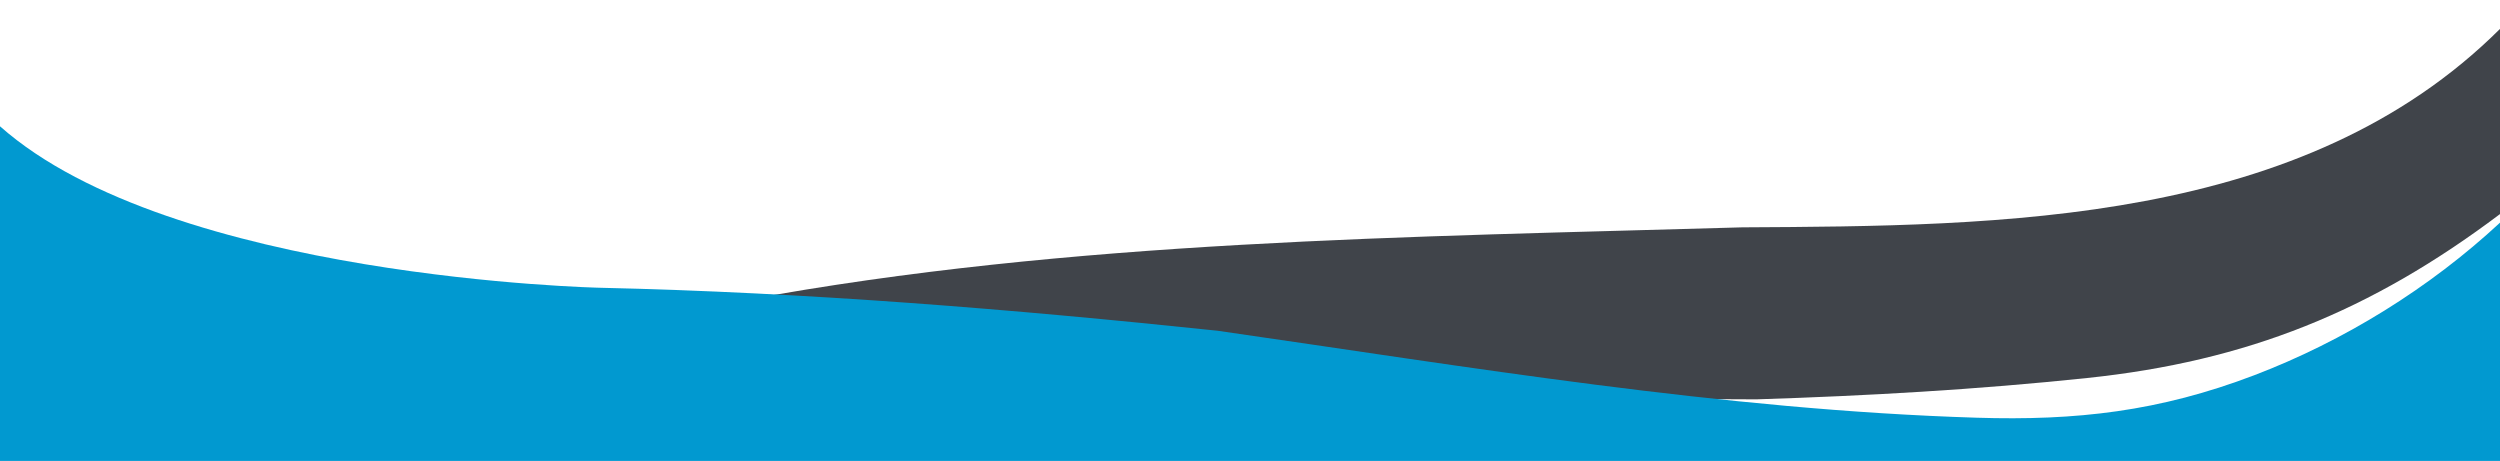
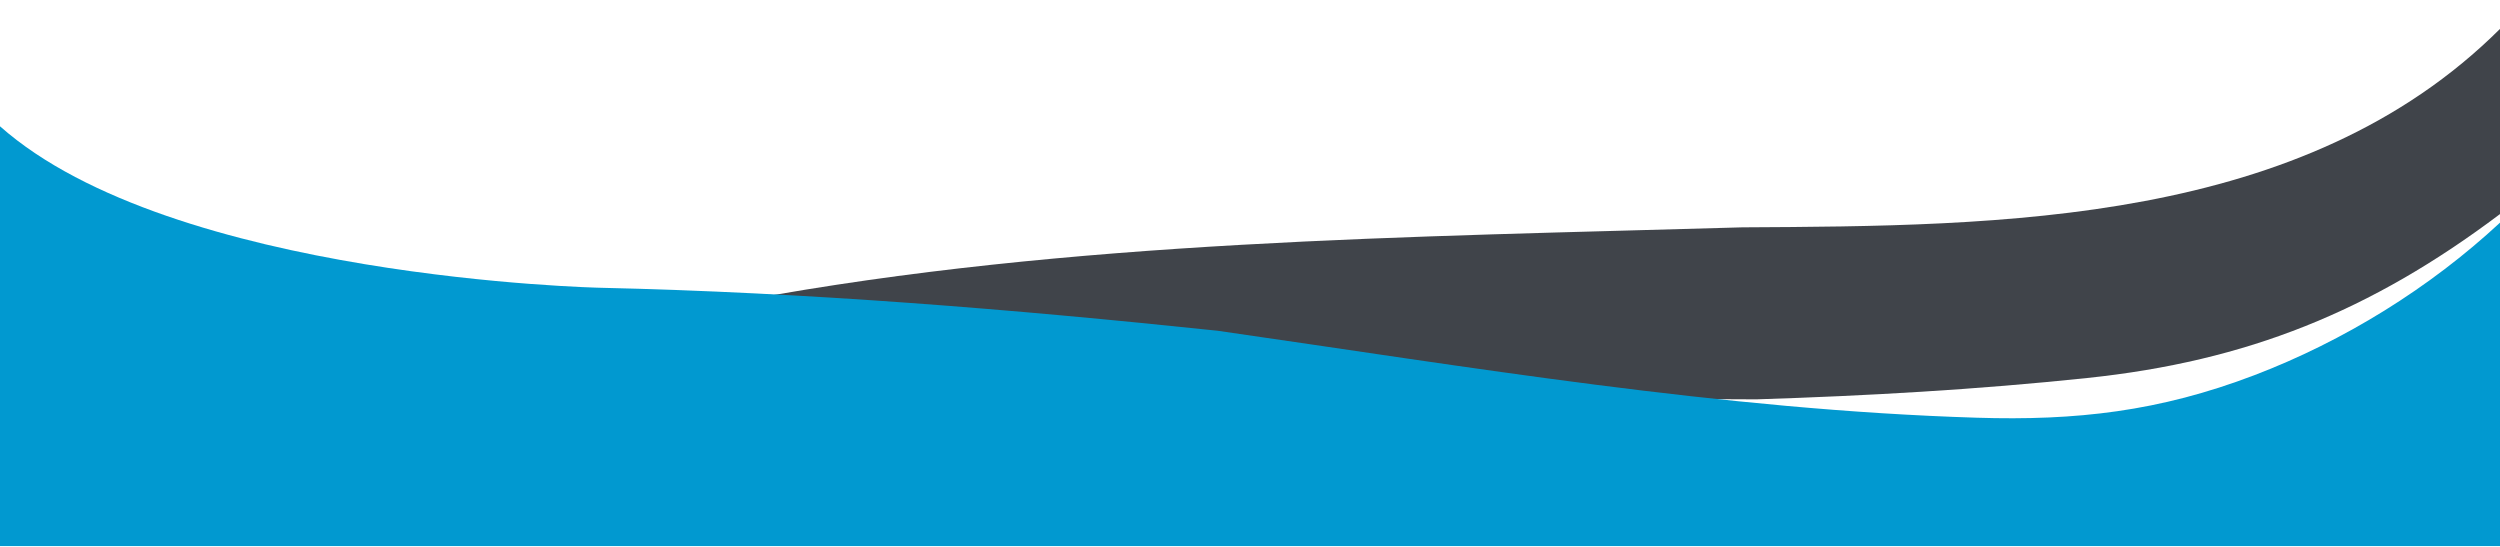
- <svg xmlns="http://www.w3.org/2000/svg" viewBox="0 0 1920 354" xml:space="preserve">
-   <path fill="#11161D" fill-opacity="0.8" d="M1920,22.2c-151.1,150.4-382.2,151.3-582,152.4c-255.2,7.5-515.3,9.6-766.8,56.1v72.5   l777.8,3.5c84.8-2.7,169.7-7.5,254-16.4c122.8-12.9,217.9-51.3,317-125.9V22.2z" />
-   <path fill="#0199D0" d="M0,354h1920V171c-54,50.2-120,91-188.8,117.2c-72.9,27.8-136.7,35-213.2,32.6c-194.5-6-390.8-39.2-583-66.8   c-158-16.6-315.1-29.4-474-33c0,0-329-7-461-124V354z" />
+ <svg xmlns="http://www.w3.org/2000/svg" version="1.1" id="Camada_1" x="0px" y="0px" viewBox="0 0 1920 419.4" style="enable-background:new 0 0 1920 419.4;" xml:space="preserve">
+   <style type="text/css">
+ 	.st0{fill:#11161D;fill-opacity:0.8;}
+ 	.st1{fill:#0199D0;}
+ </style>
+   <path class="st0" d="M1920,22.2c-151.1,150.4-382.2,151.3-582,152.4c-255.2,7.5-515.3,9.6-766.8,56.1v72.5l777.8,3.5  c84.8-2.7,169.7-7.5,254-16.4c122.8-12.9,217.9-51.3,317-125.9V22.2z" />
+   <path class="st1" d="M0,419.4h1920V171c-54,50.2-120,91-188.8,117.2c-72.9,27.8-136.7,35-213.2,32.6c-194.5-6-390.8-39.2-583-66.8  c-158-16.6-315.1-29.4-474-33c0,0-329-7-461-124V419.4z" />
</svg>
